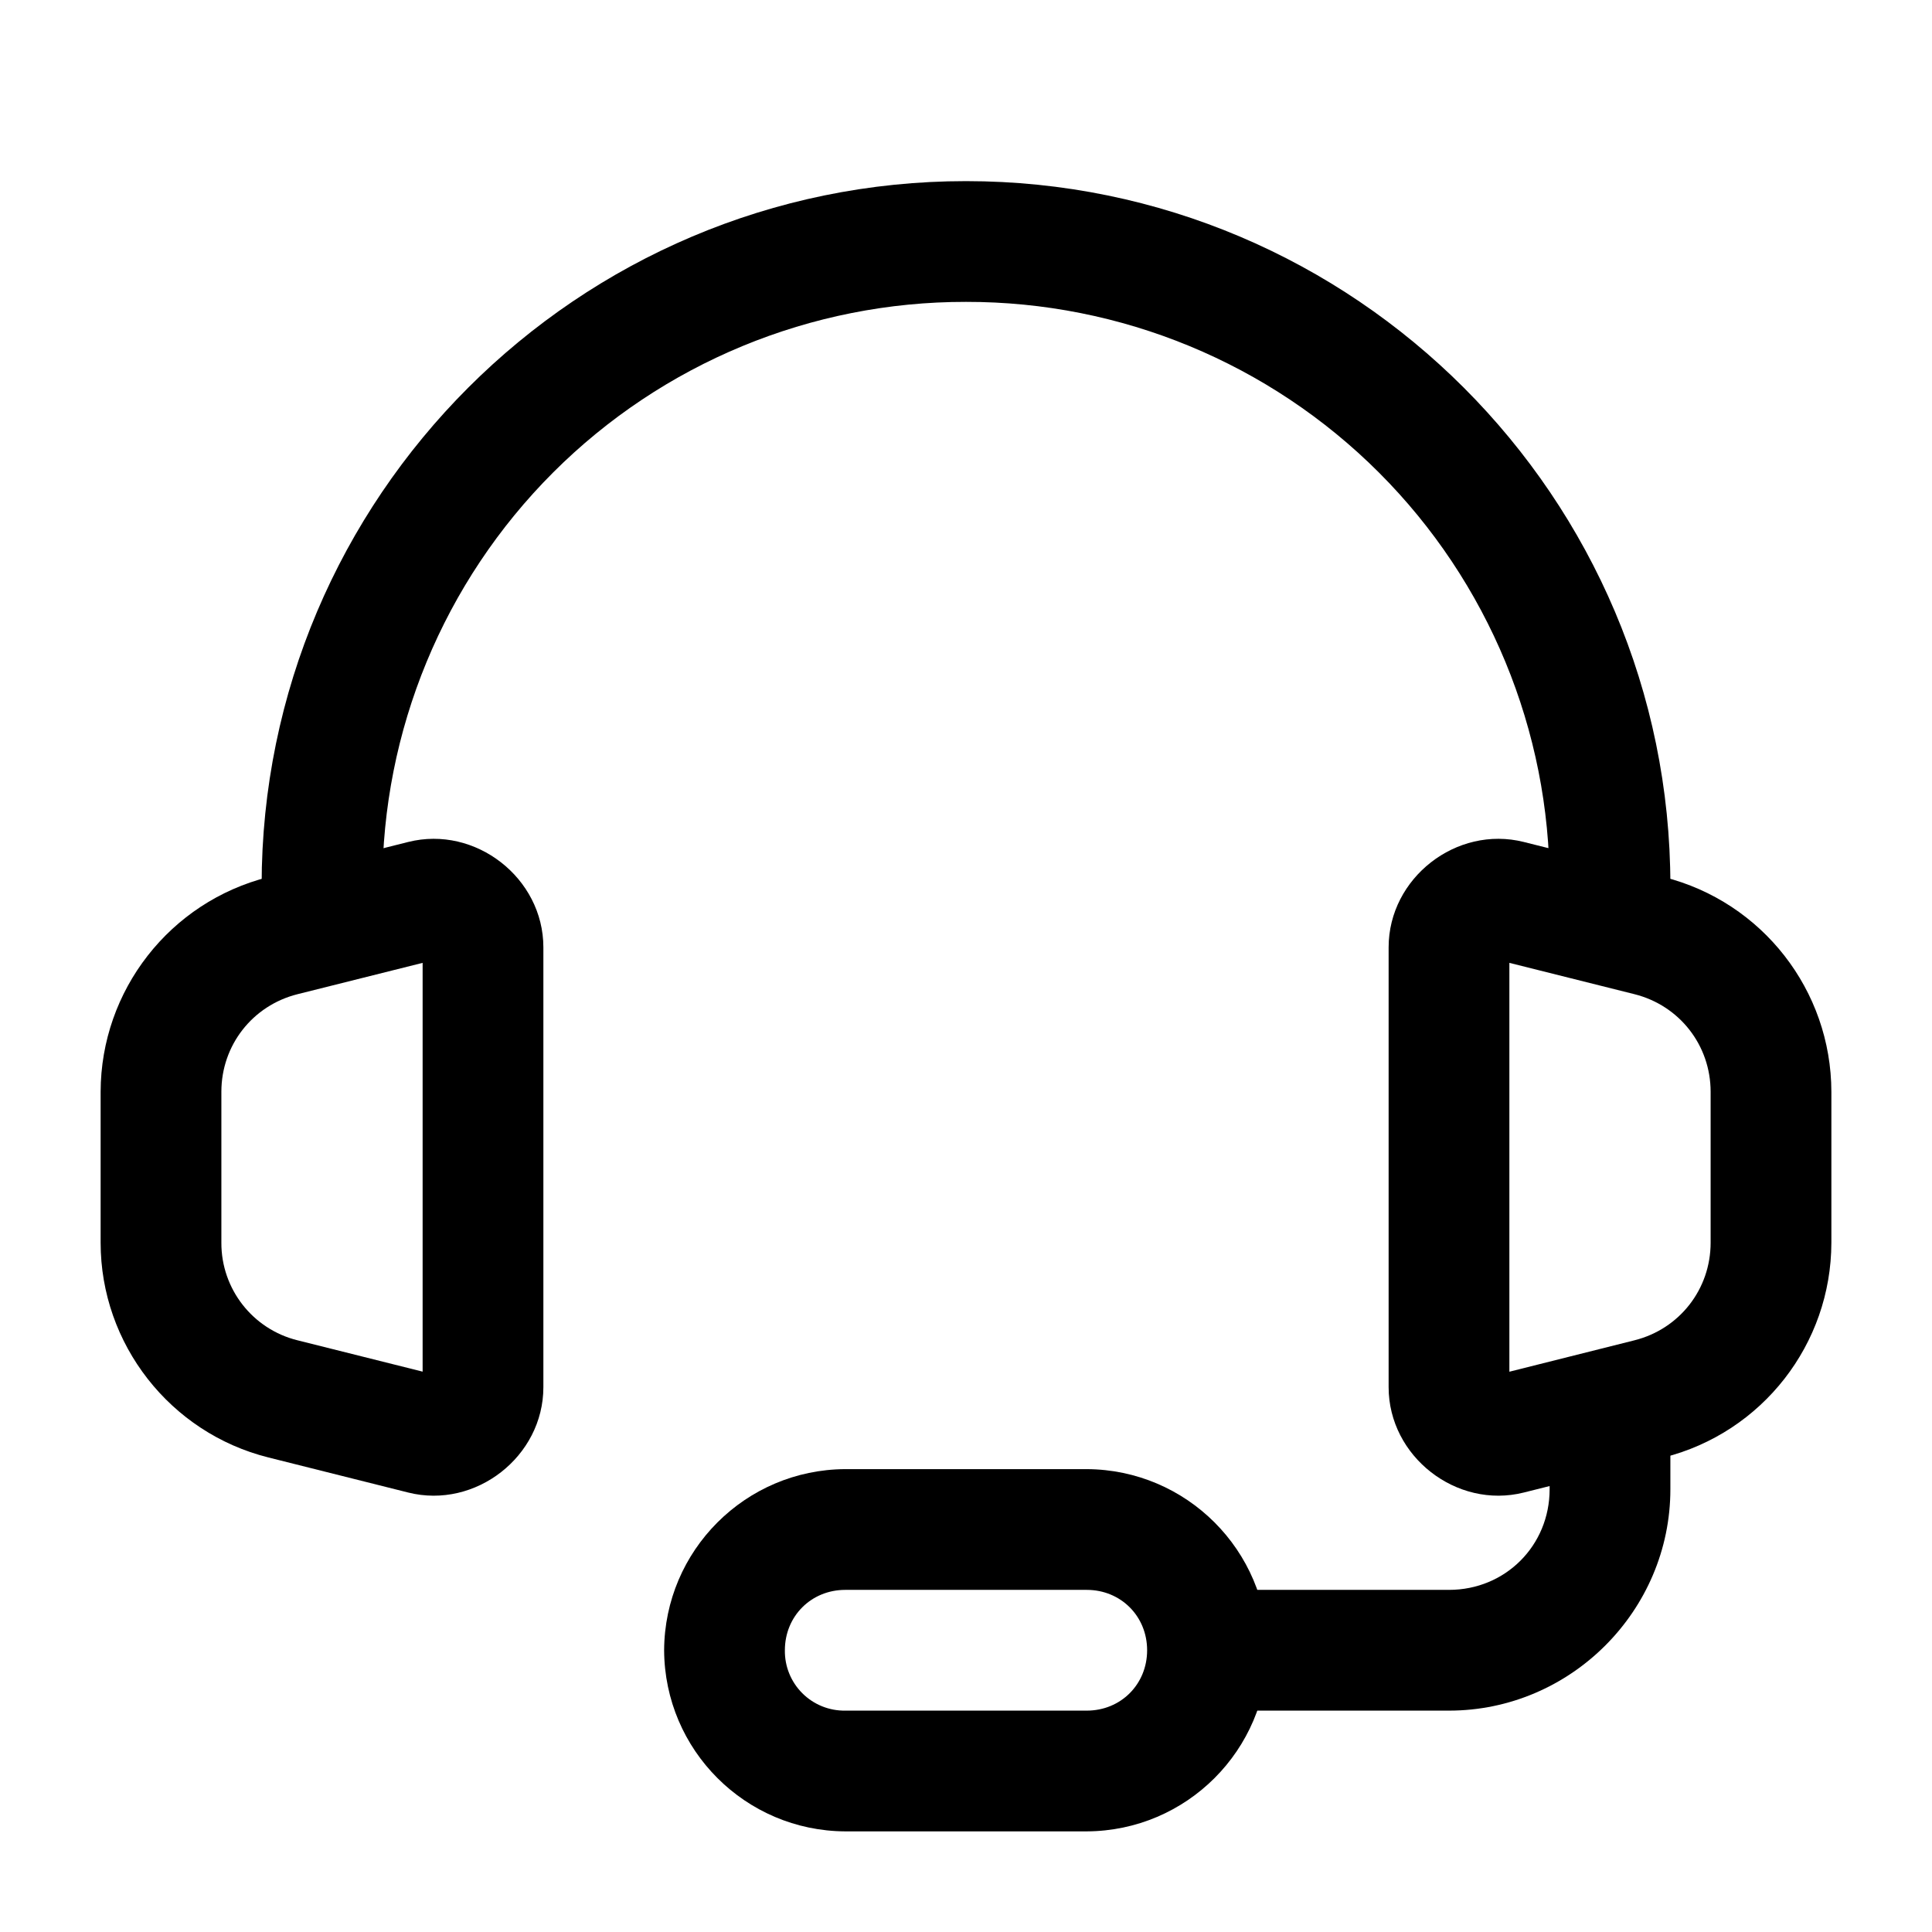
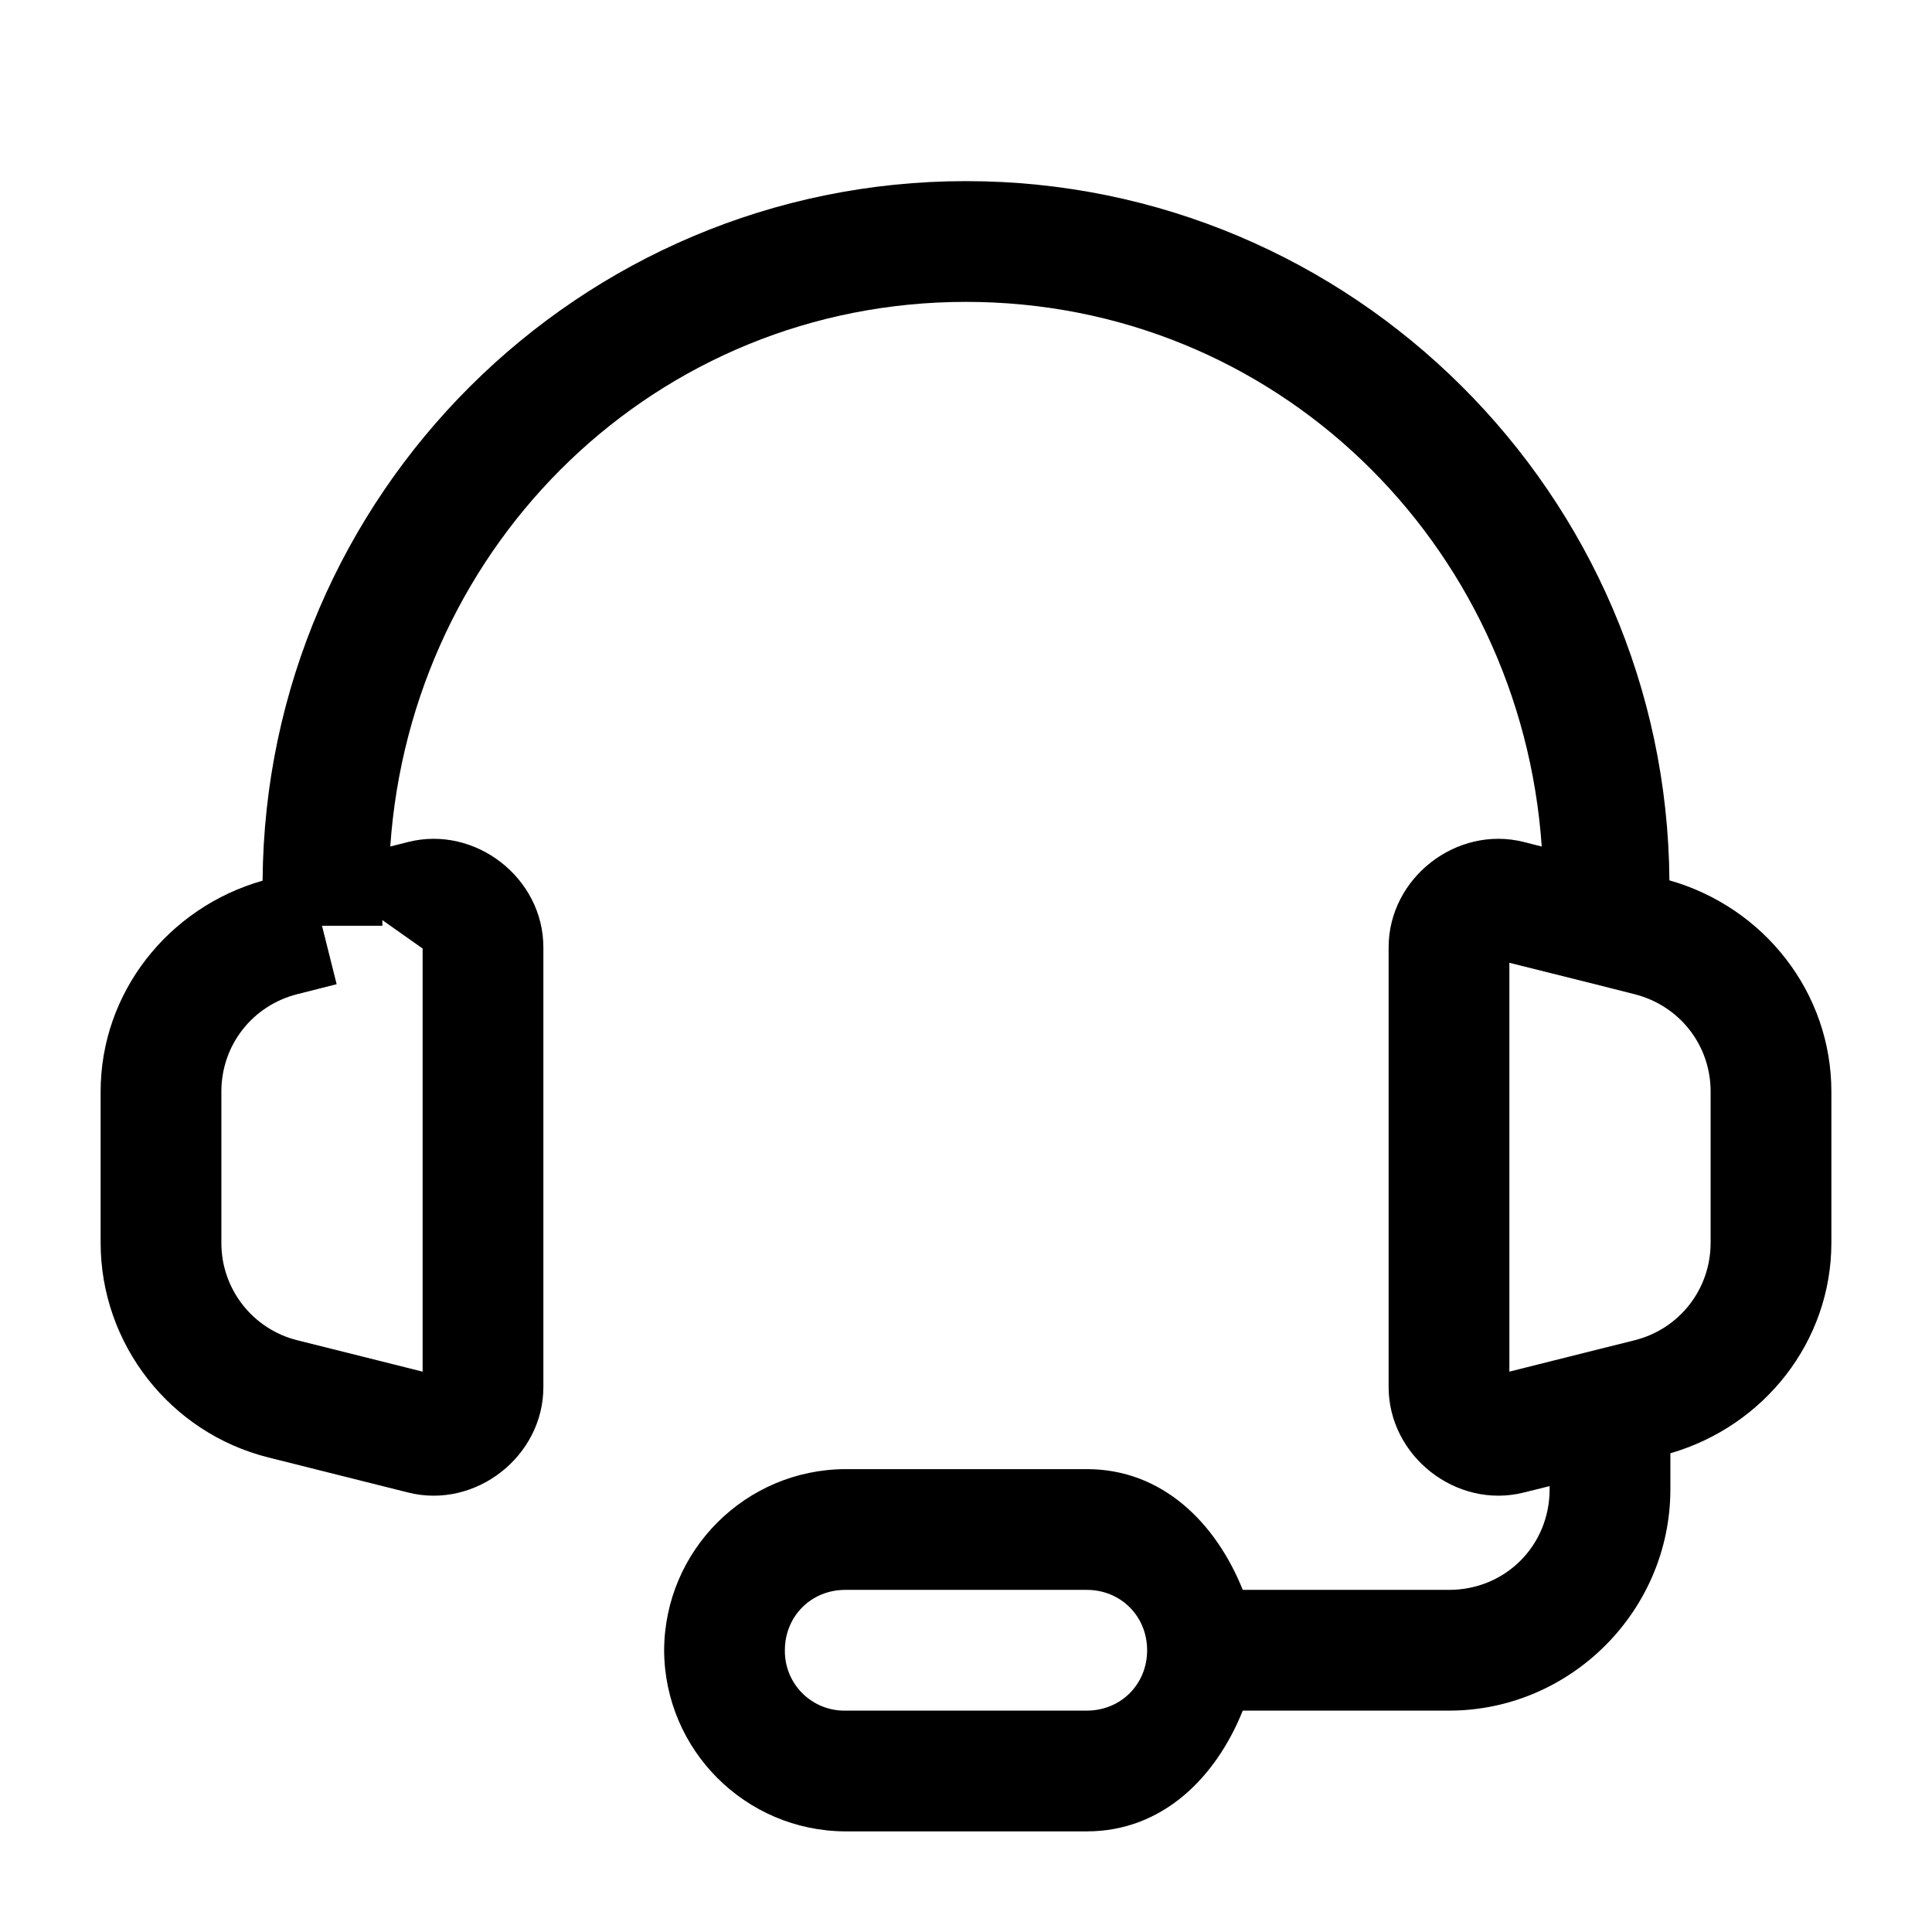
<svg xmlns="http://www.w3.org/2000/svg" width="24" height="24" fill="none" stroke-width="1.5" viewBox="0 0 24 24">
-   <path d="M12 2.25c-4.824 0-8.75 3.926-8.75 8.75a.75.75 0 0 0 .75.75.75.75 0 0 0 .75-.75A7.239 7.239 0 0 1 12 3.75 7.239 7.239 0 0 1 19.25 11a.75.75 0 0 0 .75.75.75.75 0 0 0 .75-.75c0-4.824-3.926-8.75-8.75-8.75" style="color:#000;fill:currentColor;stroke-linecap:round;stroke-linejoin:round;-inkscape-stroke:none" />
-   <path d="m5.072 10.459-1.738.436a2.758 2.758 0 0 0-2.084 2.668v1.874c0 1.259.864 2.363 2.084 2.668l1.738.436c.835.209 1.678-.448 1.678-1.309v-5.464c0-.86-.843-1.518-1.678-1.309m.178 1.502v5.078l-1.553-.389a1.244 1.244 0 0 1-.947-1.212v-1.876c0-.577.387-1.072.947-1.212zM18.928 10.459c-.835-.209-1.678.448-1.678 1.309v5.464c0 .86.843 1.518 1.678 1.309l1.74-.436a2.756 2.756 0 0 0 2.082-2.668v-1.874a2.756 2.756 0 0 0-2.082-2.668zm-.178 1.502 1.553.389c.56.14.947.635.947 1.213v1.874c0 .578-.387 1.073-.947 1.213l-1.553.39Z" style="color:#000;fill:currentColor;-inkscape-stroke:none" />
-   <path d="M19.25 18v.5c0 .7-.55 1.25-1.25 1.25h-3.5v1.5H18c1.51 0 2.75-1.24 2.75-2.75V18Z" style="color:#000;fill:currentColor;-inkscape-stroke:none" />
-   <path d="M10.5 18.25a2.261 2.261 0 0 0-2.25 2.25 2.261 2.261 0 0 0 2.25 2.25h3a2.261 2.261 0 0 0 2.25-2.25 2.261 2.261 0 0 0-2.25-2.25zm0 1.5h3c.423 0 .75.327.75.75s-.327.75-.75.75h-3a.739.739 0 0 1-.75-.75c0-.423.327-.75.75-.75" style="color:#000;fill:currentColor;-inkscape-stroke:none" />
+   <path d="M12 2.25c-4.802 0-8.704 3.895-8.738 8.69-1.174.334-2.012 1.393-2.012 2.62v1.877c0 1.259.864 2.363 2.084 2.668l1.738.436c.835.209 1.678-.45 1.678-1.31v-5.463c0-.86-.843-1.518-1.678-1.309l-.224.057C5.108 6.743 8.159 3.75 12 3.75s6.891 2.993 7.152 6.766l-.224-.057c-.835-.209-1.678.448-1.678 1.309v5.462c0 .86.843 1.52 1.678 1.311l.322-.08v.039c0 .7-.55 1.25-1.25 1.25h-2.562c-.333-.83-.996-1.5-1.938-1.5h-3a2.261 2.261 0 0 0-2.25 2.25 2.261 2.261 0 0 0 2.25 2.25h3c.942 0 1.605-.67 1.938-1.5H18c1.51 0 2.75-1.24 2.75-2.75v-.447c1.168-.339 2-1.392 2-2.615V13.56c0-1.23-.836-2.29-2.012-2.624C20.703 6.145 16.802 2.25 12 2.25m-7.25 9.18.5.353v5.256l-1.553-.389a1.244 1.244 0 0 1-.947-1.212V13.56c0-.578.387-1.071.947-1.211l.485-.123L4 11.5h.75zm14 .53 1.068.267.485.123c.56.14.947.633.947 1.21v1.877c0 .578-.387 1.073-.947 1.213l-.485.121-1.068.268Zm-8.25 7.79h3c.423 0 .75.327.75.75s-.327.75-.75.75h-3a.739.739 0 0 1-.75-.75c0-.423.327-.75.75-.75" style="color:#000;fill:currentColor;-inkscape-stroke:none" />
</svg>
